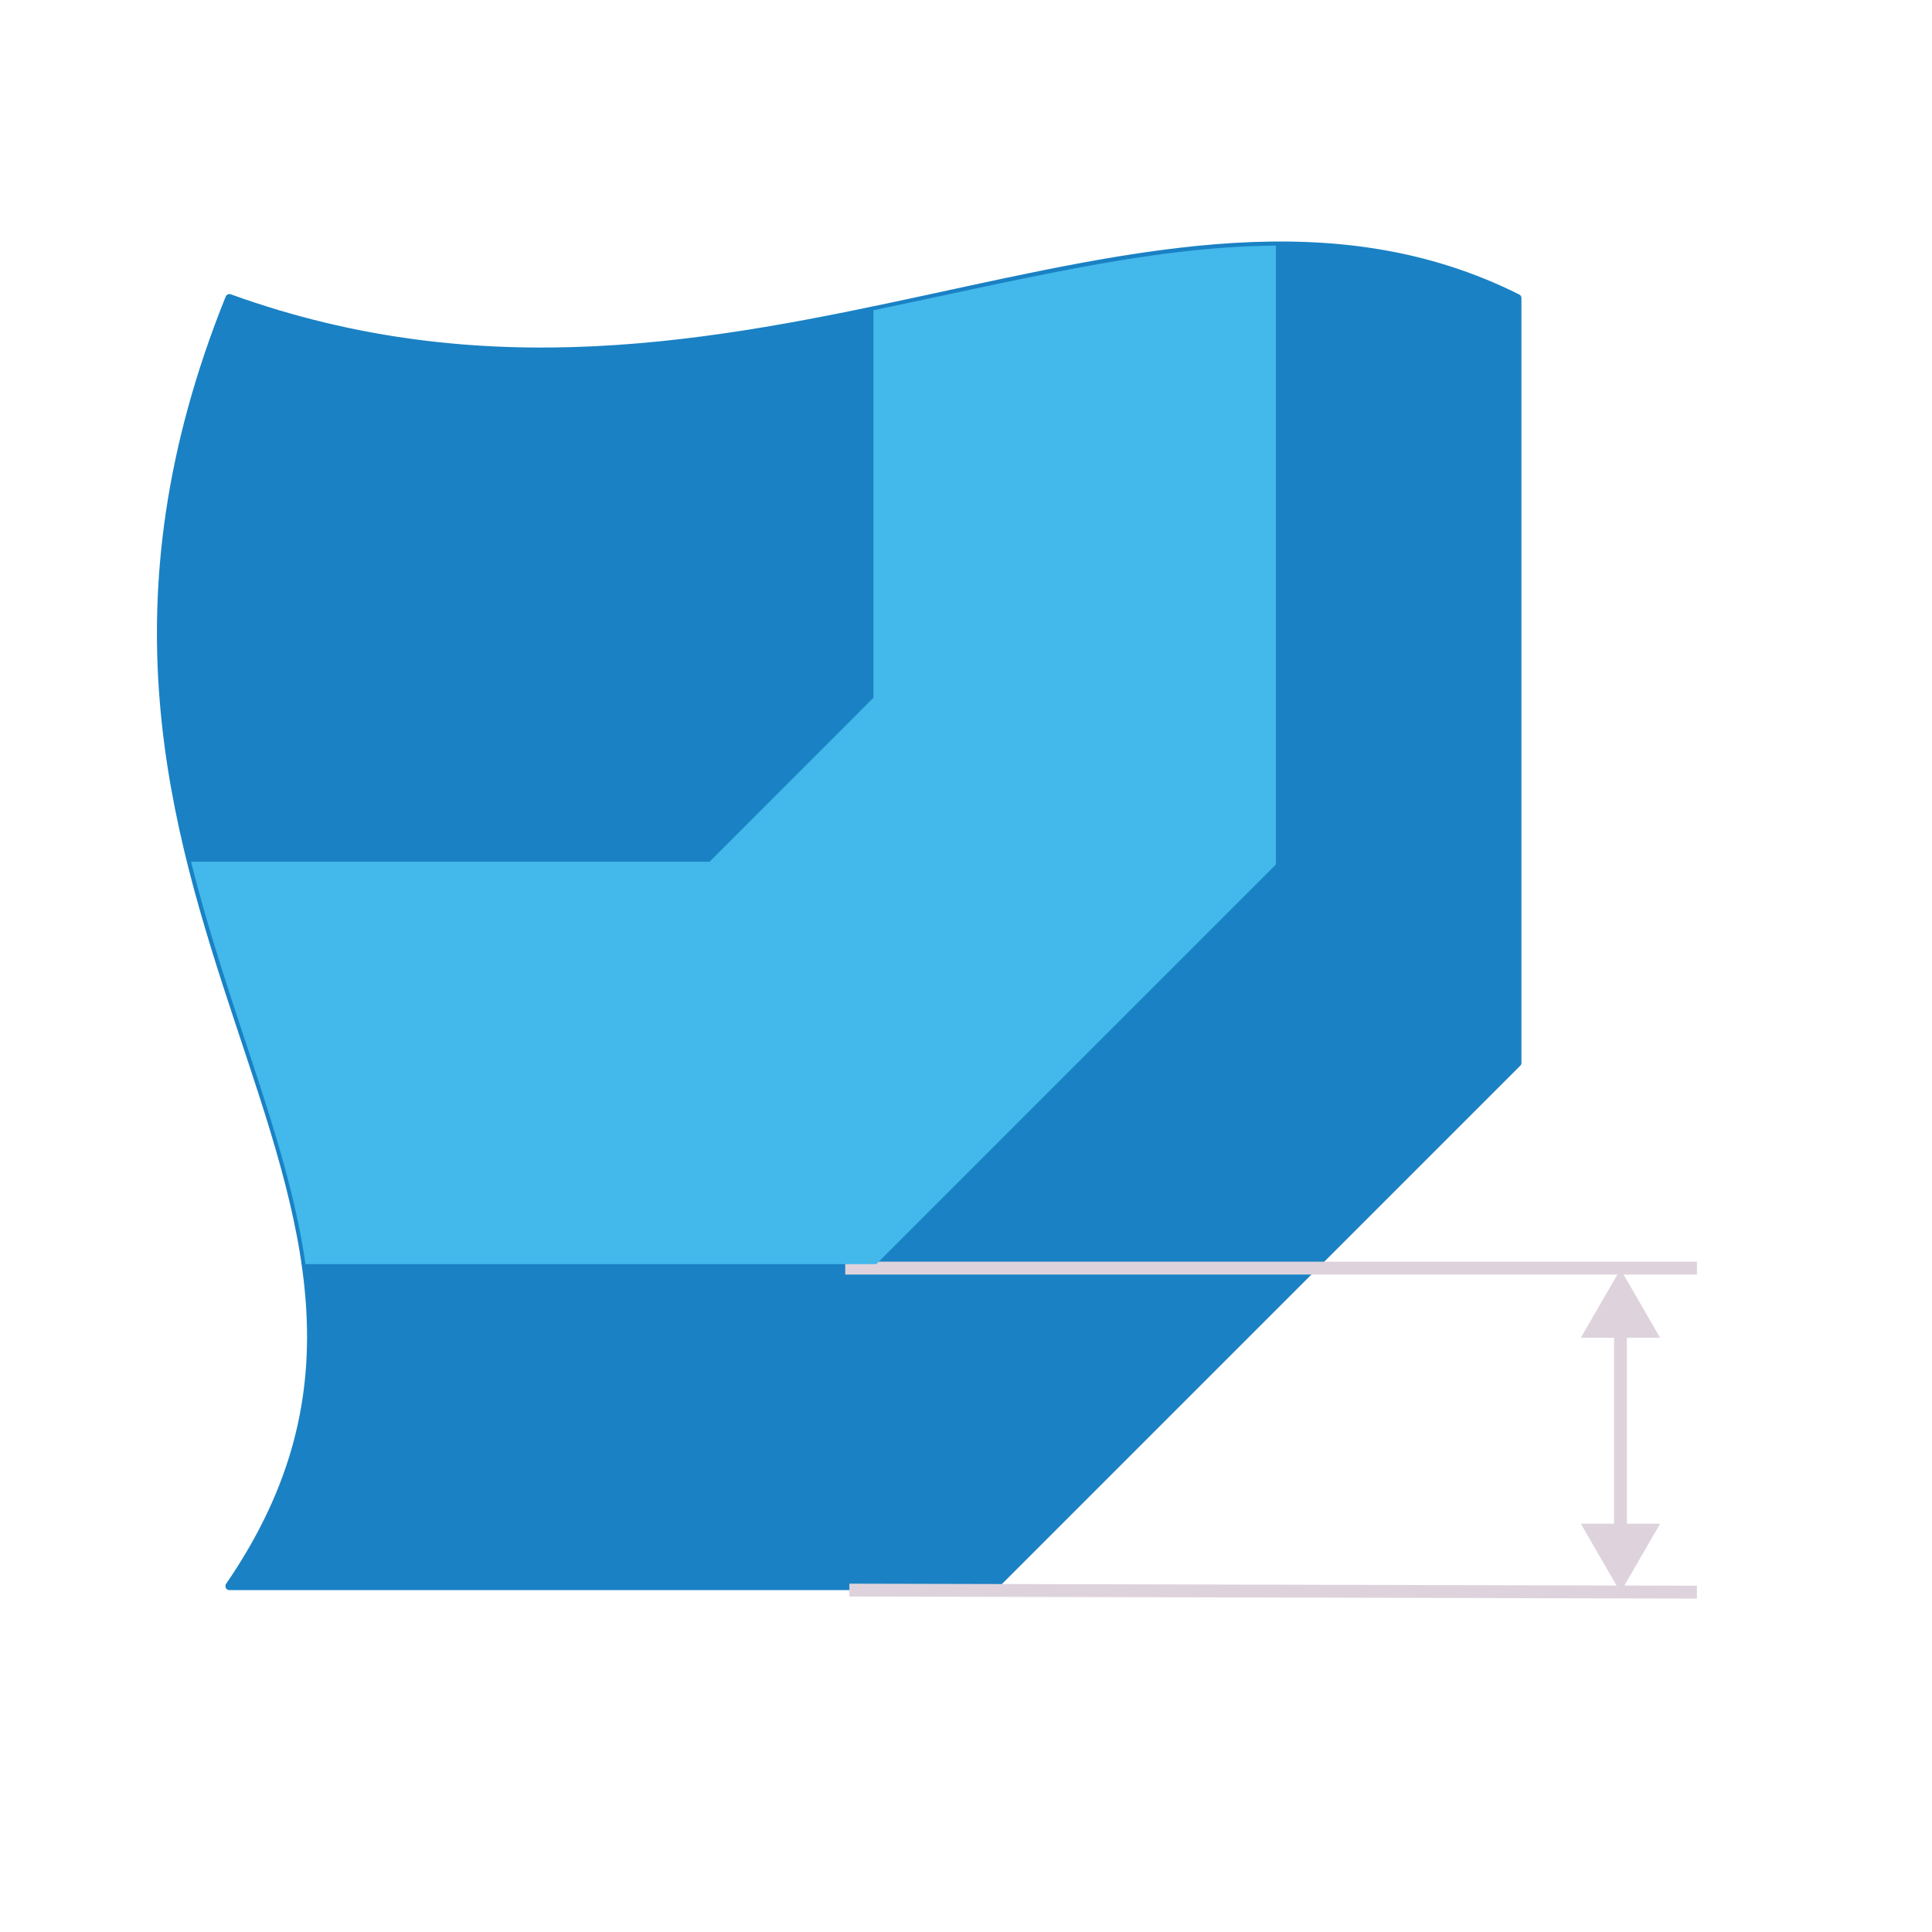
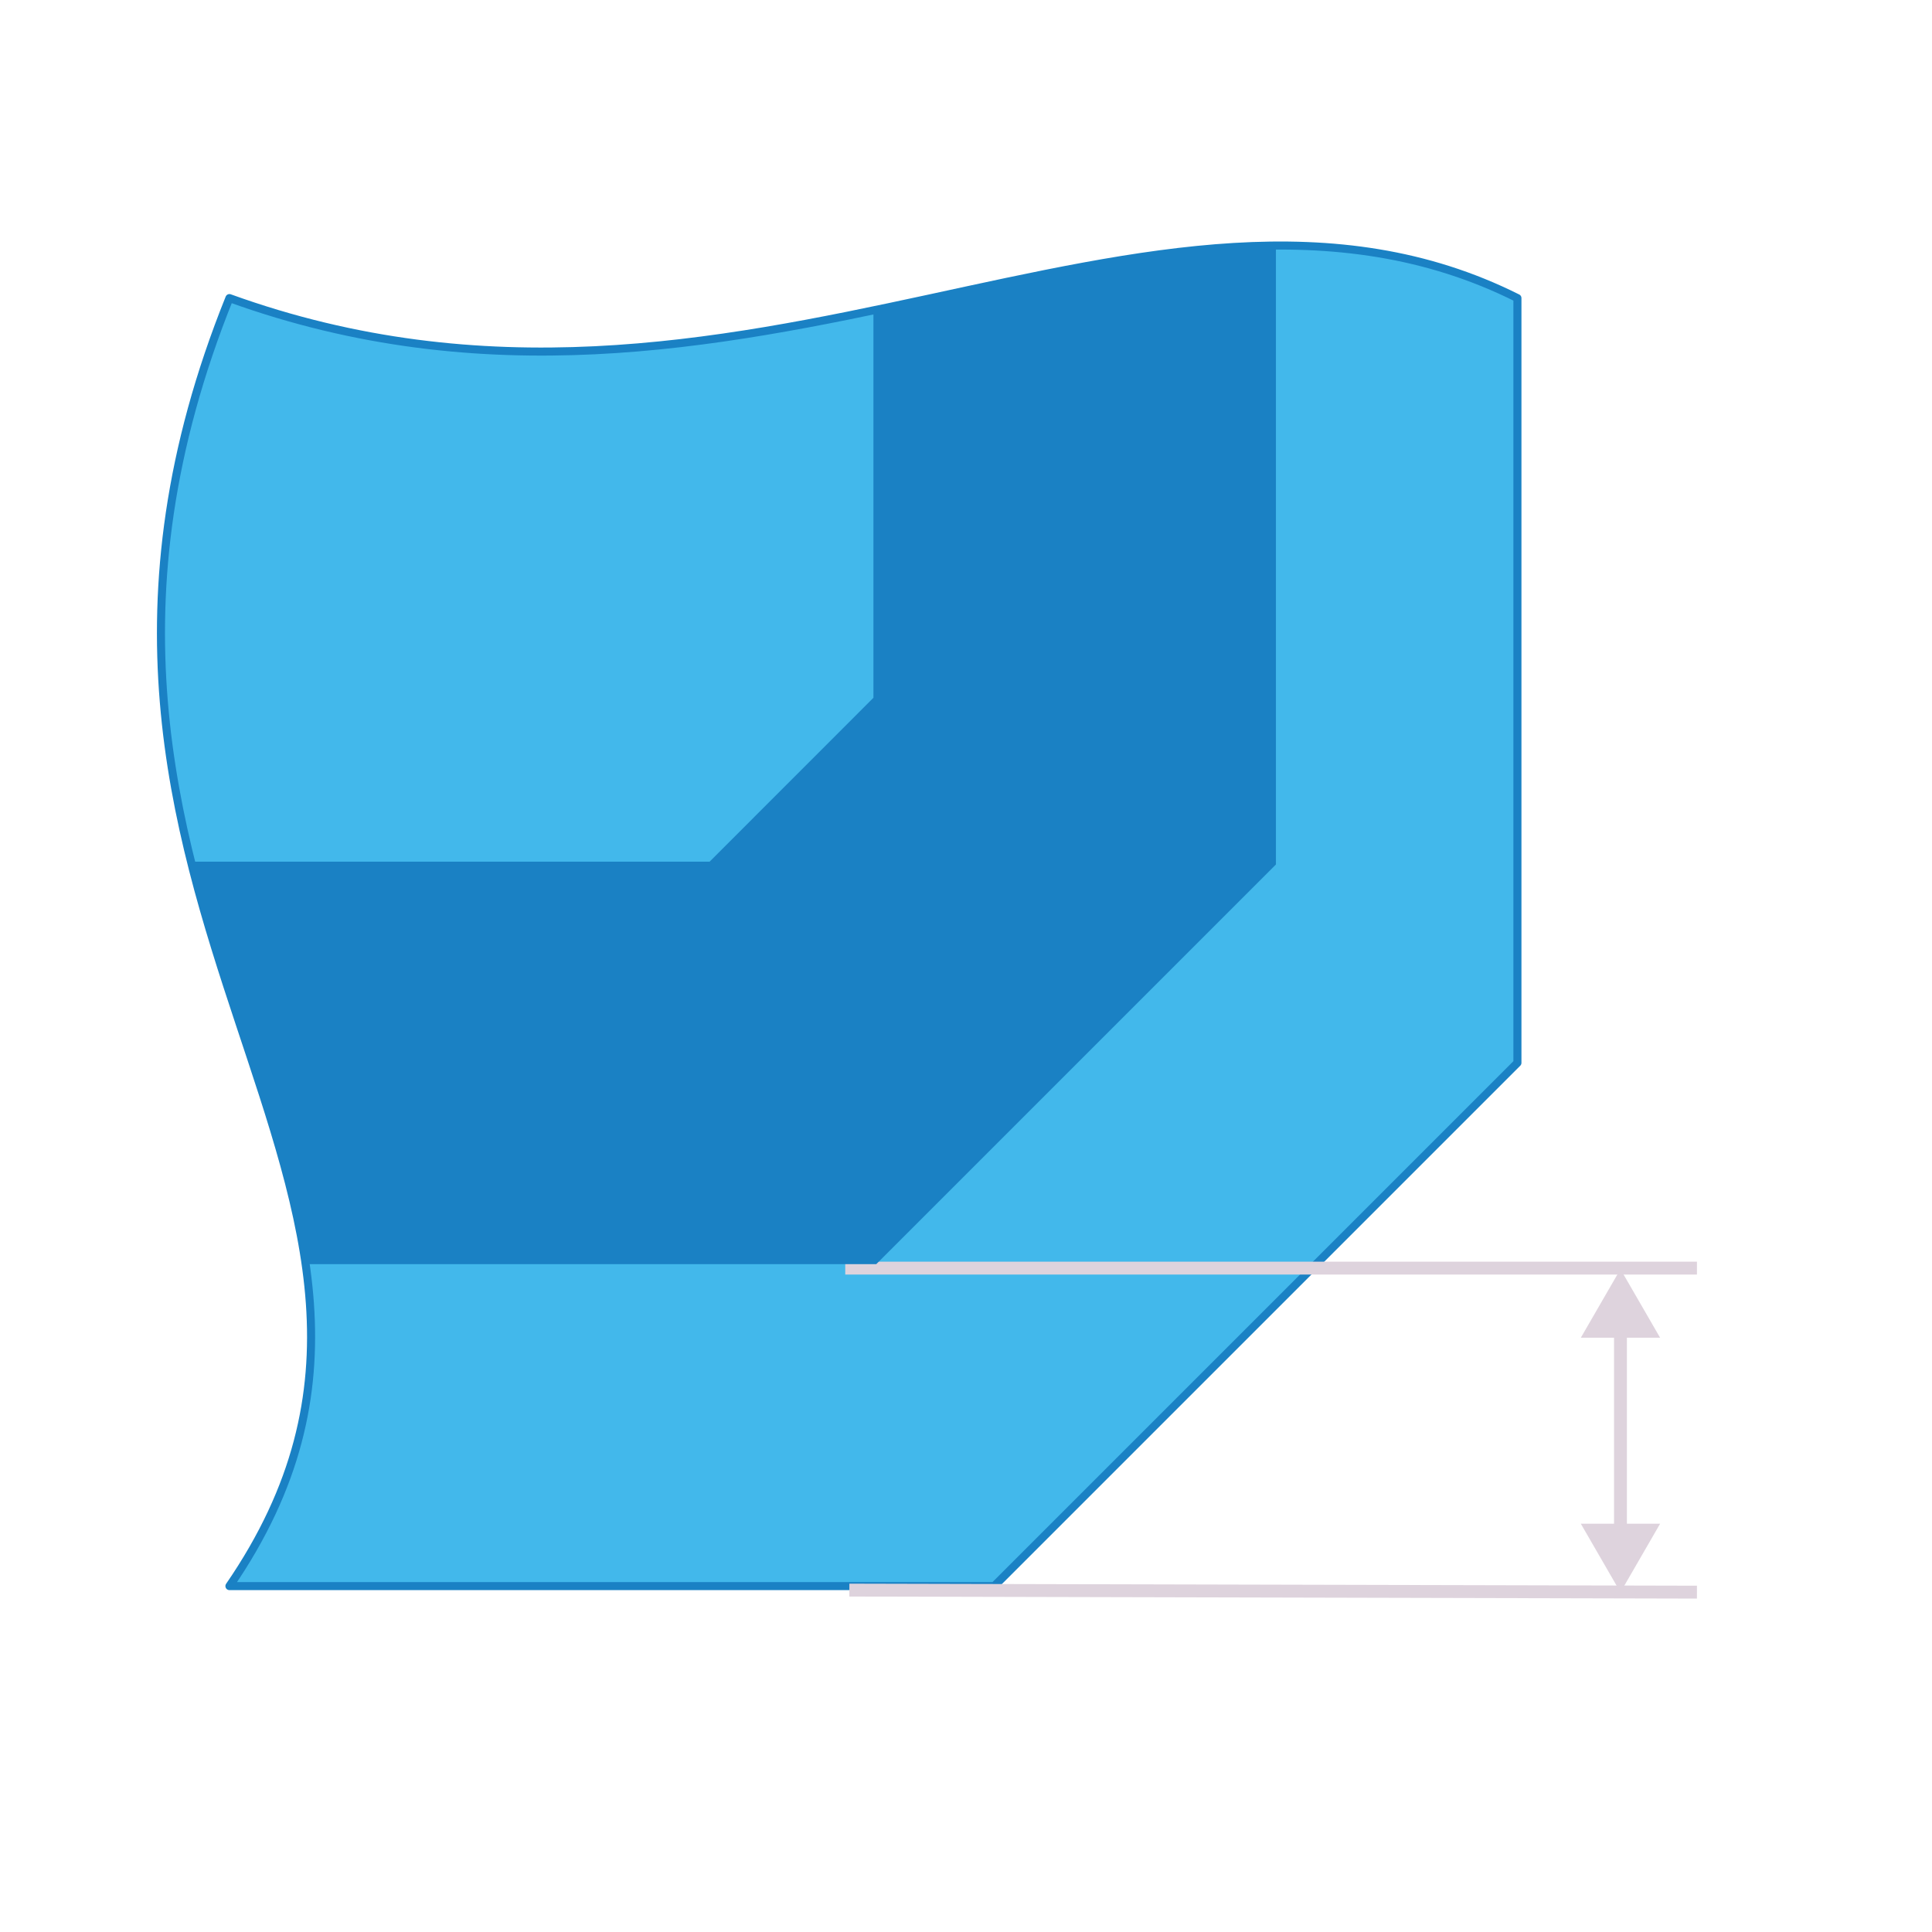
<svg xmlns="http://www.w3.org/2000/svg" id="Слой_1" data-name="Слой 1" width="240" height="240" viewBox="0 0 24 24" version="1.1">
  <defs id="defs159429">
    <marker style="overflow:visible" id="marker1" refX="0" refY="0" orient="auto-start-reverse" markerWidth="1" markerHeight="1" viewBox="0 0 1 1" preserveAspectRatio="xMidYMid">
      <path transform="scale(0.5)" style="fill:context-stroke;fill-rule:evenodd;stroke:context-stroke;stroke-width:1pt" d="M 5.77,0 -2.88,5 V -5 Z" id="path1" />
    </marker>
    <marker style="overflow:visible" id="Triangle" refX="0" refY="0" orient="auto-start-reverse" markerWidth="1" markerHeight="1" viewBox="0 0 1 1" preserveAspectRatio="xMidYMid">
      <path transform="scale(0.5)" style="fill:context-stroke;fill-rule:evenodd;stroke:context-stroke;stroke-width:1pt" d="M 5.77,0 -2.88,5 V -5 Z" id="path135" />
    </marker>
    <marker style="overflow:visible" id="marker2044" refX="0" refY="0" orient="auto">
      <path transform="scale(-0.6)" d="M 8.719,4.034 -2.207,0.016 8.719,-4.002 c -1.745,2.372 -1.735,5.617 -6e-7,8.035 z" style="fill:#ded3dd;fill-opacity:1;fill-rule:evenodd;stroke:#ded3dd;stroke-width:0.625;stroke-linejoin:round;stroke-opacity:1" id="path2042" />
    </marker>
    <marker style="overflow:visible" id="marker2034" refX="0" refY="0" orient="auto">
      <path transform="scale(0.6)" d="M 8.719,4.034 -2.207,0.016 8.719,-4.002 c -1.745,2.372 -1.735,5.617 -6e-7,8.035 z" style="fill:#ded3dd;fill-opacity:1;fill-rule:evenodd;stroke:#ded3dd;stroke-width:0.625;stroke-linejoin:round;stroke-opacity:1" id="path2032" />
    </marker>
    <style id="style159427">.cls-1{fill:#ded3dd;}</style>
    <marker style="overflow:visible" id="marker2034-9" refX="0" refY="0" orient="auto">
      <path transform="scale(0.6)" d="M 8.719,4.034 -2.207,0.016 8.719,-4.002 c -1.745,2.372 -1.735,5.617 -6e-7,8.035 z" style="fill:#ded3dd;fill-opacity:1;fill-rule:evenodd;stroke:#ded3dd;stroke-width:0.625;stroke-linejoin:round;stroke-opacity:1" id="path2032-1" />
    </marker>
    <marker style="overflow:visible" id="marker2044-2" refX="0" refY="0" orient="auto">
      <path transform="scale(-0.6)" d="M 8.719,4.034 -2.207,0.016 8.719,-4.002 c -1.745,2.372 -1.735,5.617 -6e-7,8.035 z" style="fill:#ded3dd;fill-opacity:1;fill-rule:evenodd;stroke:#ded3dd;stroke-width:0.625;stroke-linejoin:round;stroke-opacity:1" id="path2042-7" />
    </marker>
  </defs>
-   <path id="rect4" style="fill:#1a81c4;stroke:#1a81c4;stroke-width:0.1;stroke-linejoin:round;stroke-opacity:1;paint-order:markers fill stroke;fill-opacity:1" d="m 18.85,3.703 c -4.533,-2.27 -9.657,2.293 -16,0 -3.062,7.602 3.39,11.067 0,16 h 9.5 l 6.5,-6.5 z" />
+   <path id="rect4" style="fill:#42b8eb;stroke:#1a81c4;stroke-width:0.1;stroke-linejoin:round;stroke-opacity:1;paint-order:markers fill stroke;fill-opacity:1" d="m 18.85,3.703 c -4.533,-2.27 -9.657,2.293 -16,0 -3.062,7.602 3.39,11.067 0,16 h 9.5 l 6.5,-6.5 z" />
  <text xml:space="preserve" style="font-style:normal;font-weight:normal;font-size:40px;line-height:1.25;font-family:sans-serif;letter-spacing:0px;word-spacing:0px;fill:#ded3dd;fill-opacity:1;stroke:none" x="1" y="13" id="text1327">
    <tspan id="tspan1325" x="1" y="13" />
  </text>
  <path style="fill:#1a81c4;fill-opacity:1;stroke:#ded3dd;stroke-width:0.16;stroke-linecap:square;stroke-linejoin:round;stroke-miterlimit:4;stroke-dasharray:none;stroke-dashoffset:0;marker-start:url(#Triangle);marker-end:url(#marker1);paint-order:fill markers stroke" d="m 20.13,16.334 v 2.878" id="path2025" />
  <path style="fill:none;fill-opacity:1;stroke:#ded3dd;stroke-width:0.16;stroke-linecap:square;stroke-linejoin:round;stroke-miterlimit:4;stroke-dasharray:none;stroke-dashoffset:0;paint-order:fill markers stroke" d="M 10.58,15.753 21,15.753" id="path2028" />
  <path style="fill:none;fill-opacity:1;stroke:#ded3dd;stroke-width:0.16;stroke-linecap:square;stroke-linejoin:round;stroke-miterlimit:4;stroke-dasharray:none;stroke-dashoffset:0;paint-order:fill markers stroke" d="M 10.631,19.753 21,19.778" id="path3" />
-   <path d="m 15.85,3.051 v 7.688 l -4.965,4.965 H 3.795 c -0.117,-0.817 -0.375,-1.642 -0.658,-2.5 -0.262,-0.795 -0.544,-1.617 -0.764,-2.5 H 8.815 L 10.85,8.668 V 3.854 c 0.856,-0.178 1.689,-0.367 2.5,-0.52 0.855,-0.161 1.689,-0.278 2.5,-0.283 z" style="fill:#42b8eb;paint-order:markers fill stroke" id="path8" />
+   <path d="m 15.85,3.051 v 7.688 l -4.965,4.965 H 3.795 c -0.117,-0.817 -0.375,-1.642 -0.658,-2.5 -0.262,-0.795 -0.544,-1.617 -0.764,-2.5 H 8.815 L 10.85,8.668 V 3.854 c 0.856,-0.178 1.689,-0.367 2.5,-0.52 0.855,-0.161 1.689,-0.278 2.5,-0.283 z" style="fill:#1a81c4;paint-order:markers fill stroke;fill-opacity:1" id="path8" />
</svg>
